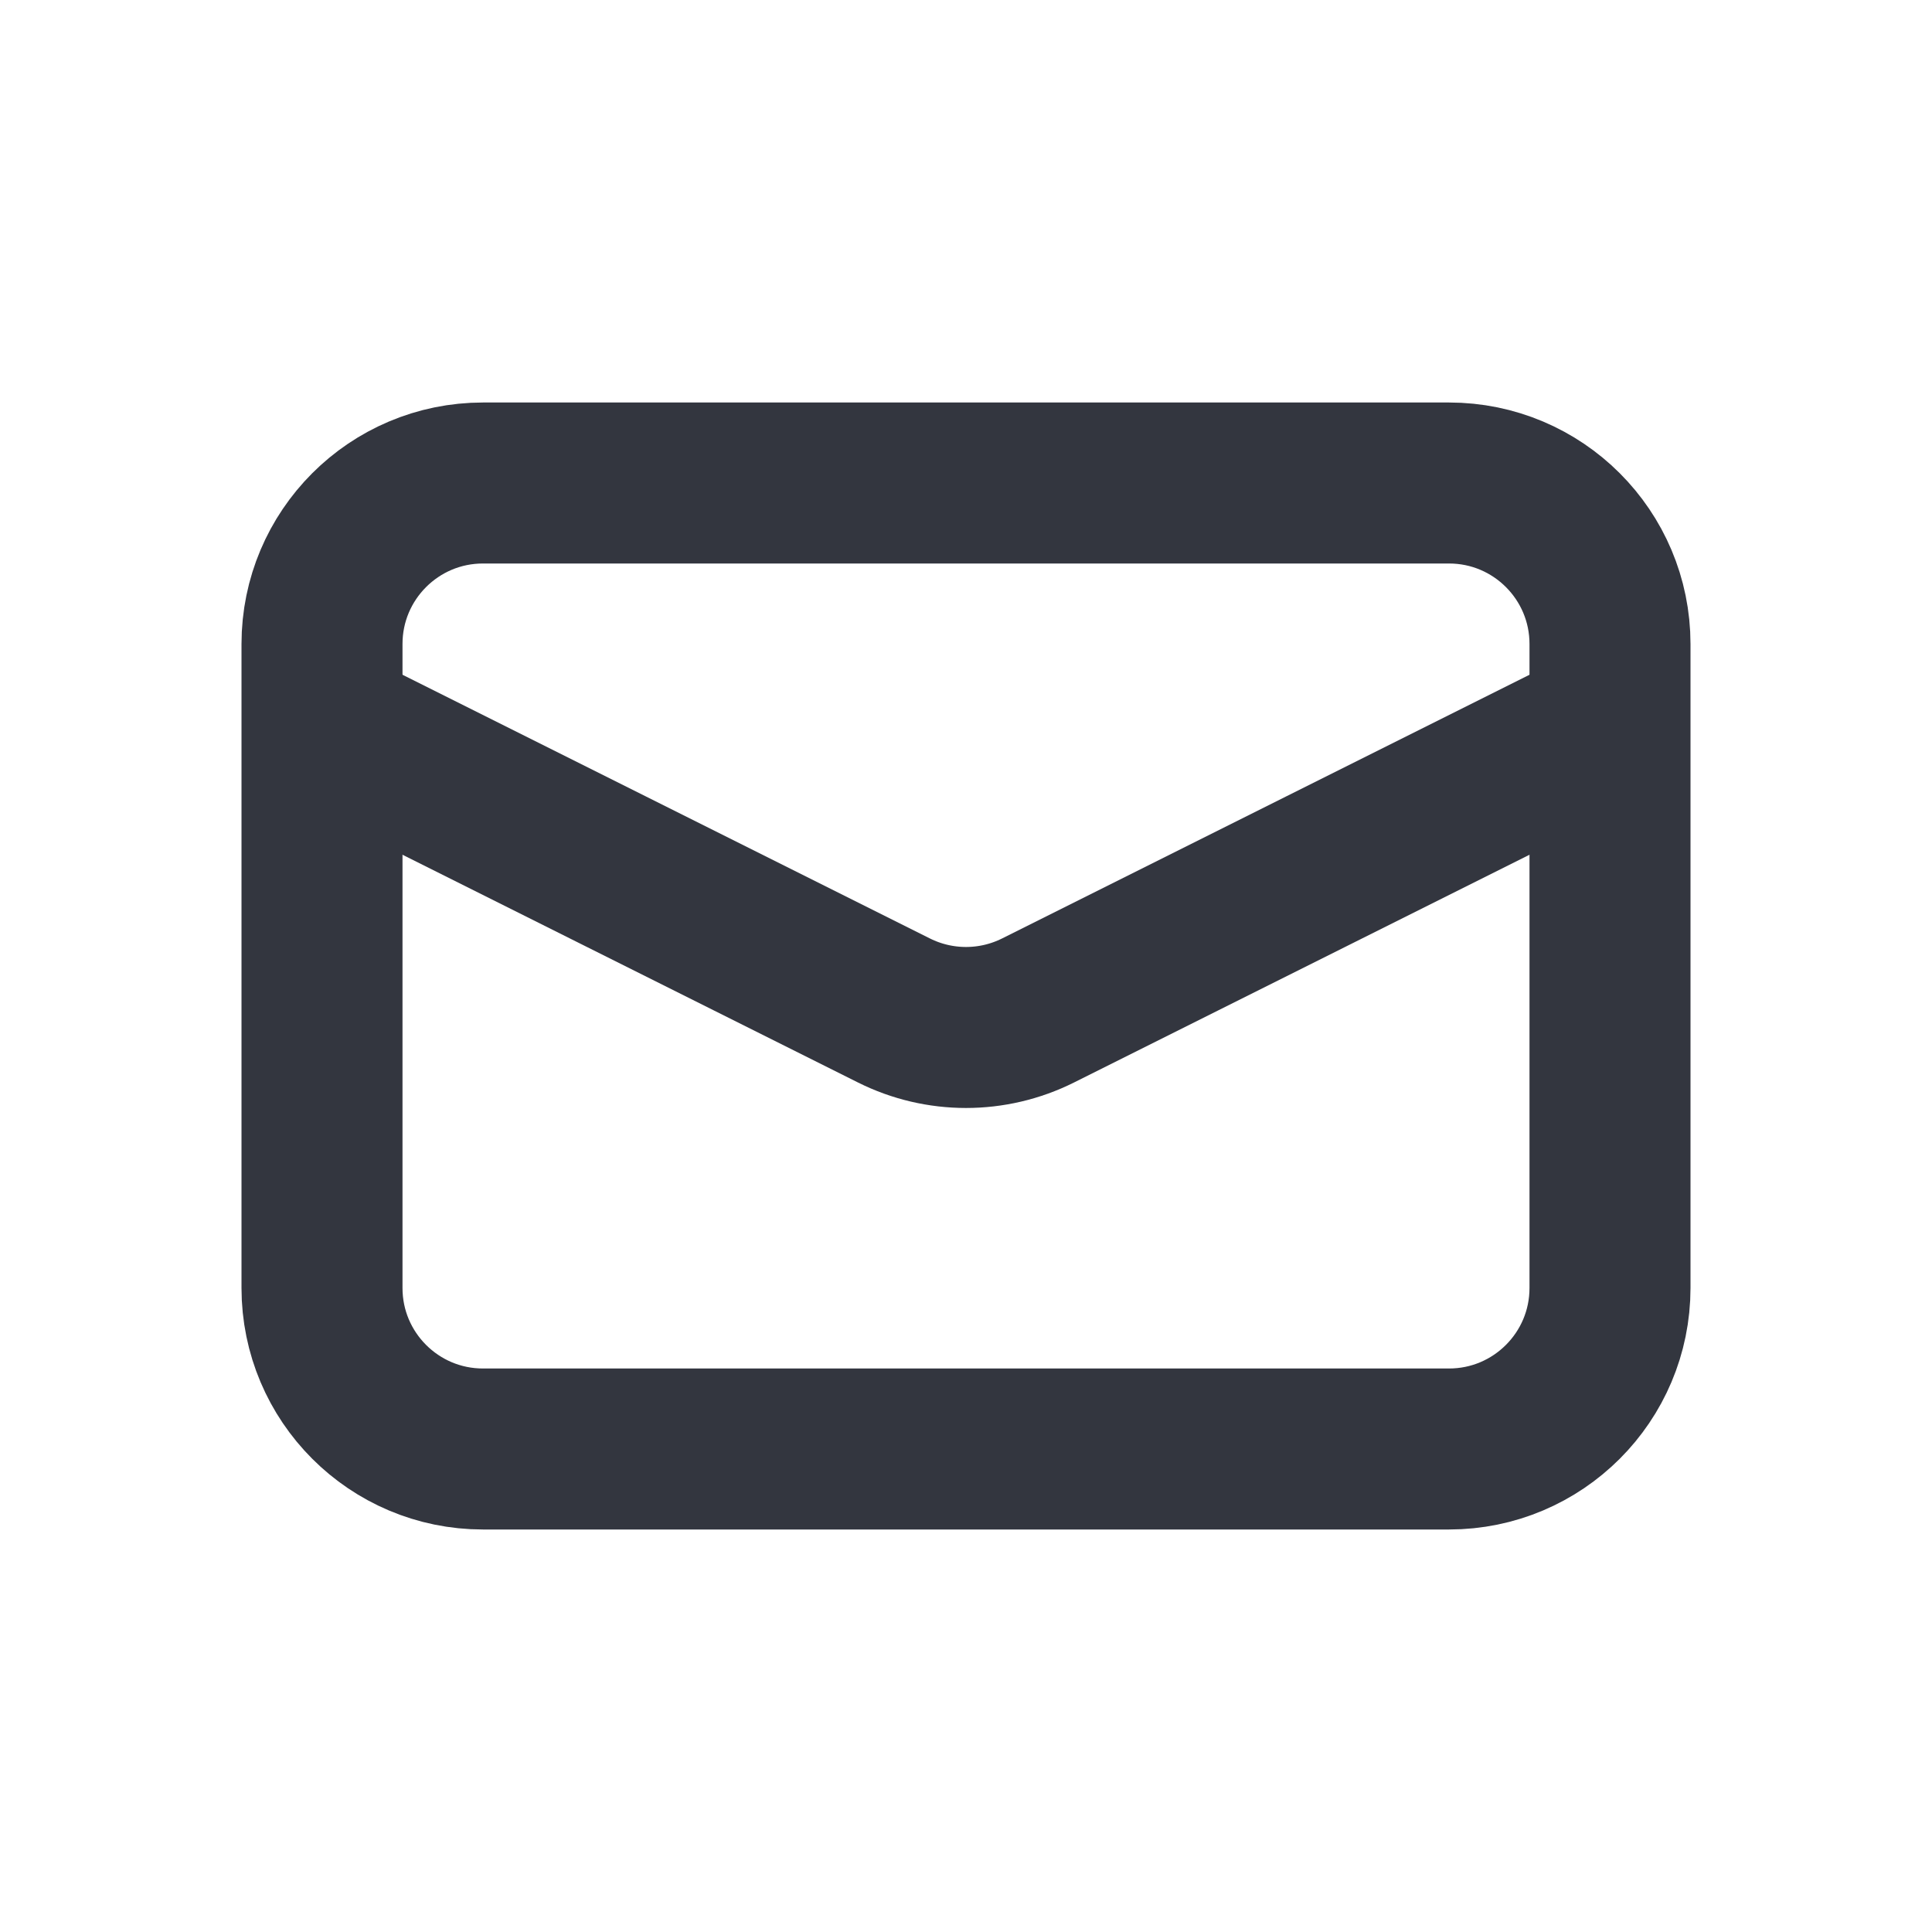
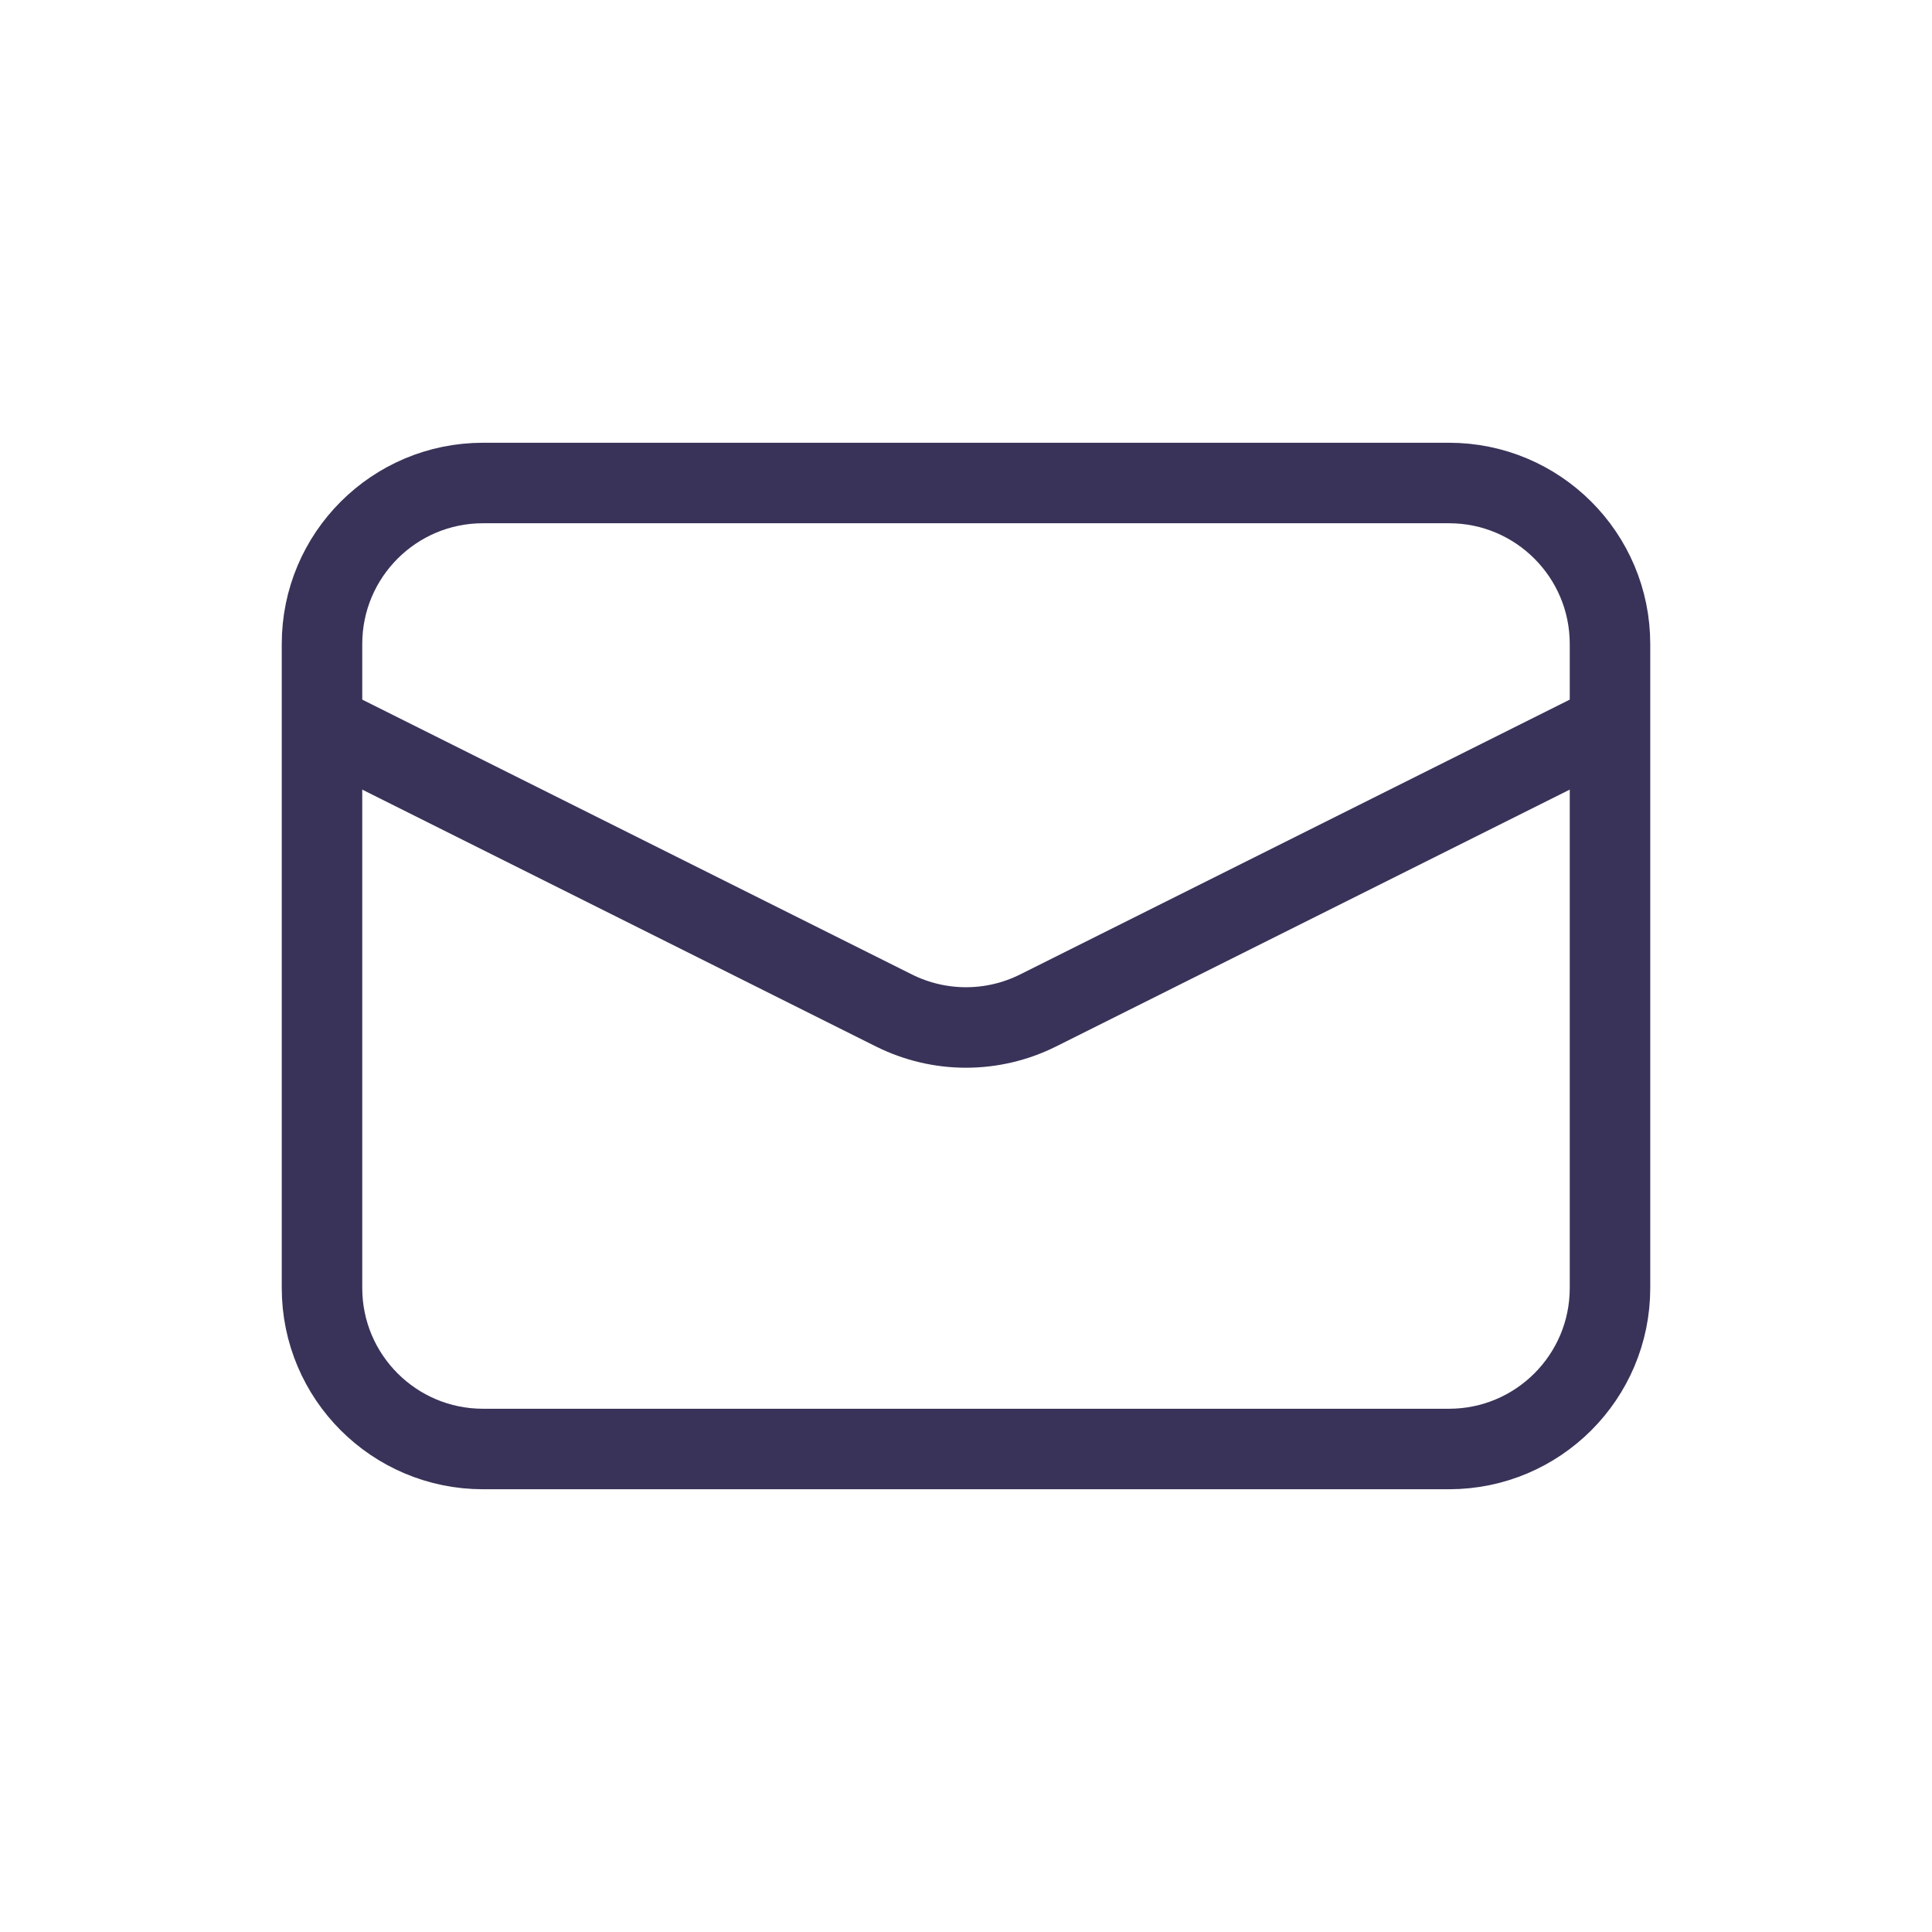
<svg xmlns="http://www.w3.org/2000/svg" width="24" height="24" viewBox="0 0 24 24" fill="none">
-   <rect x="4" y="6" width="16" height="12" rx="2" stroke="#33363F" stroke-width="2" />
-   <path d="M4 9L11.106 12.553C11.669 12.834 12.331 12.834 12.894 12.553L20 9" stroke="#33363F" stroke-width="2" />
+   <rect x="4" y="6" width="16" height="12" rx="2" stroke="#393359" />
+   <path d="M4 9L11.106 12.553C11.669 12.834 12.331 12.834 12.894 12.553L20 9" stroke="#393359" />
</svg>
